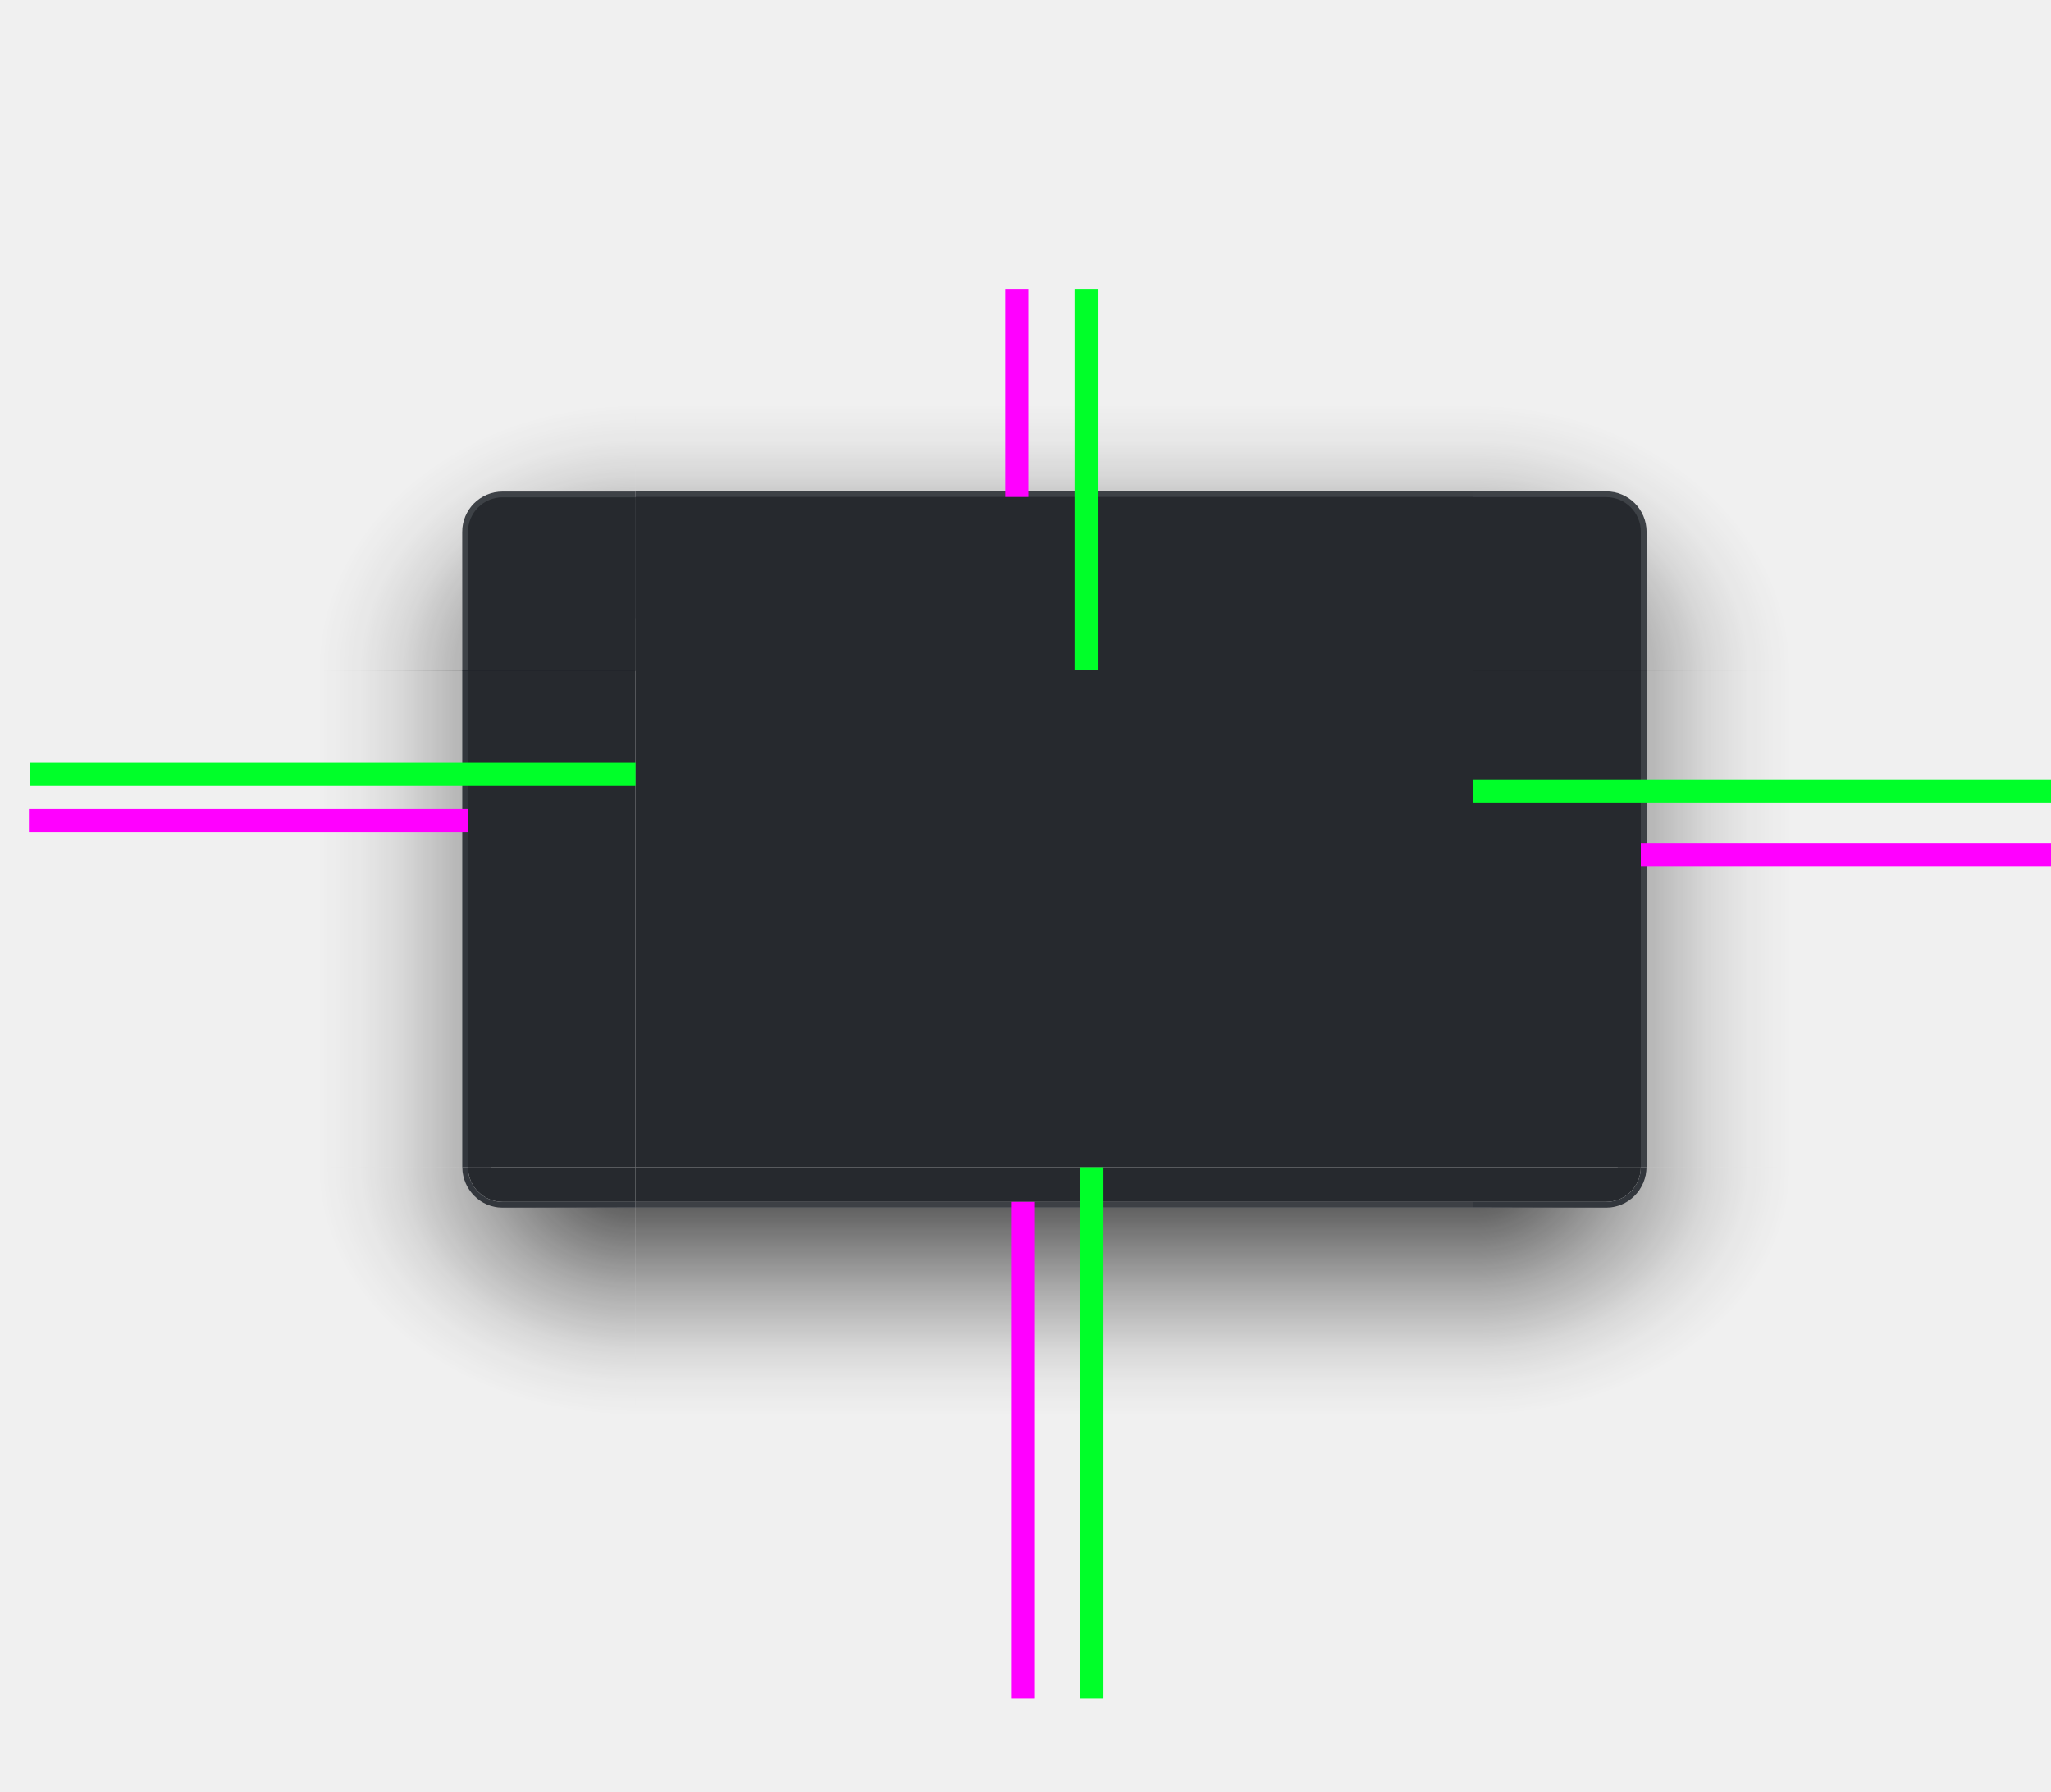
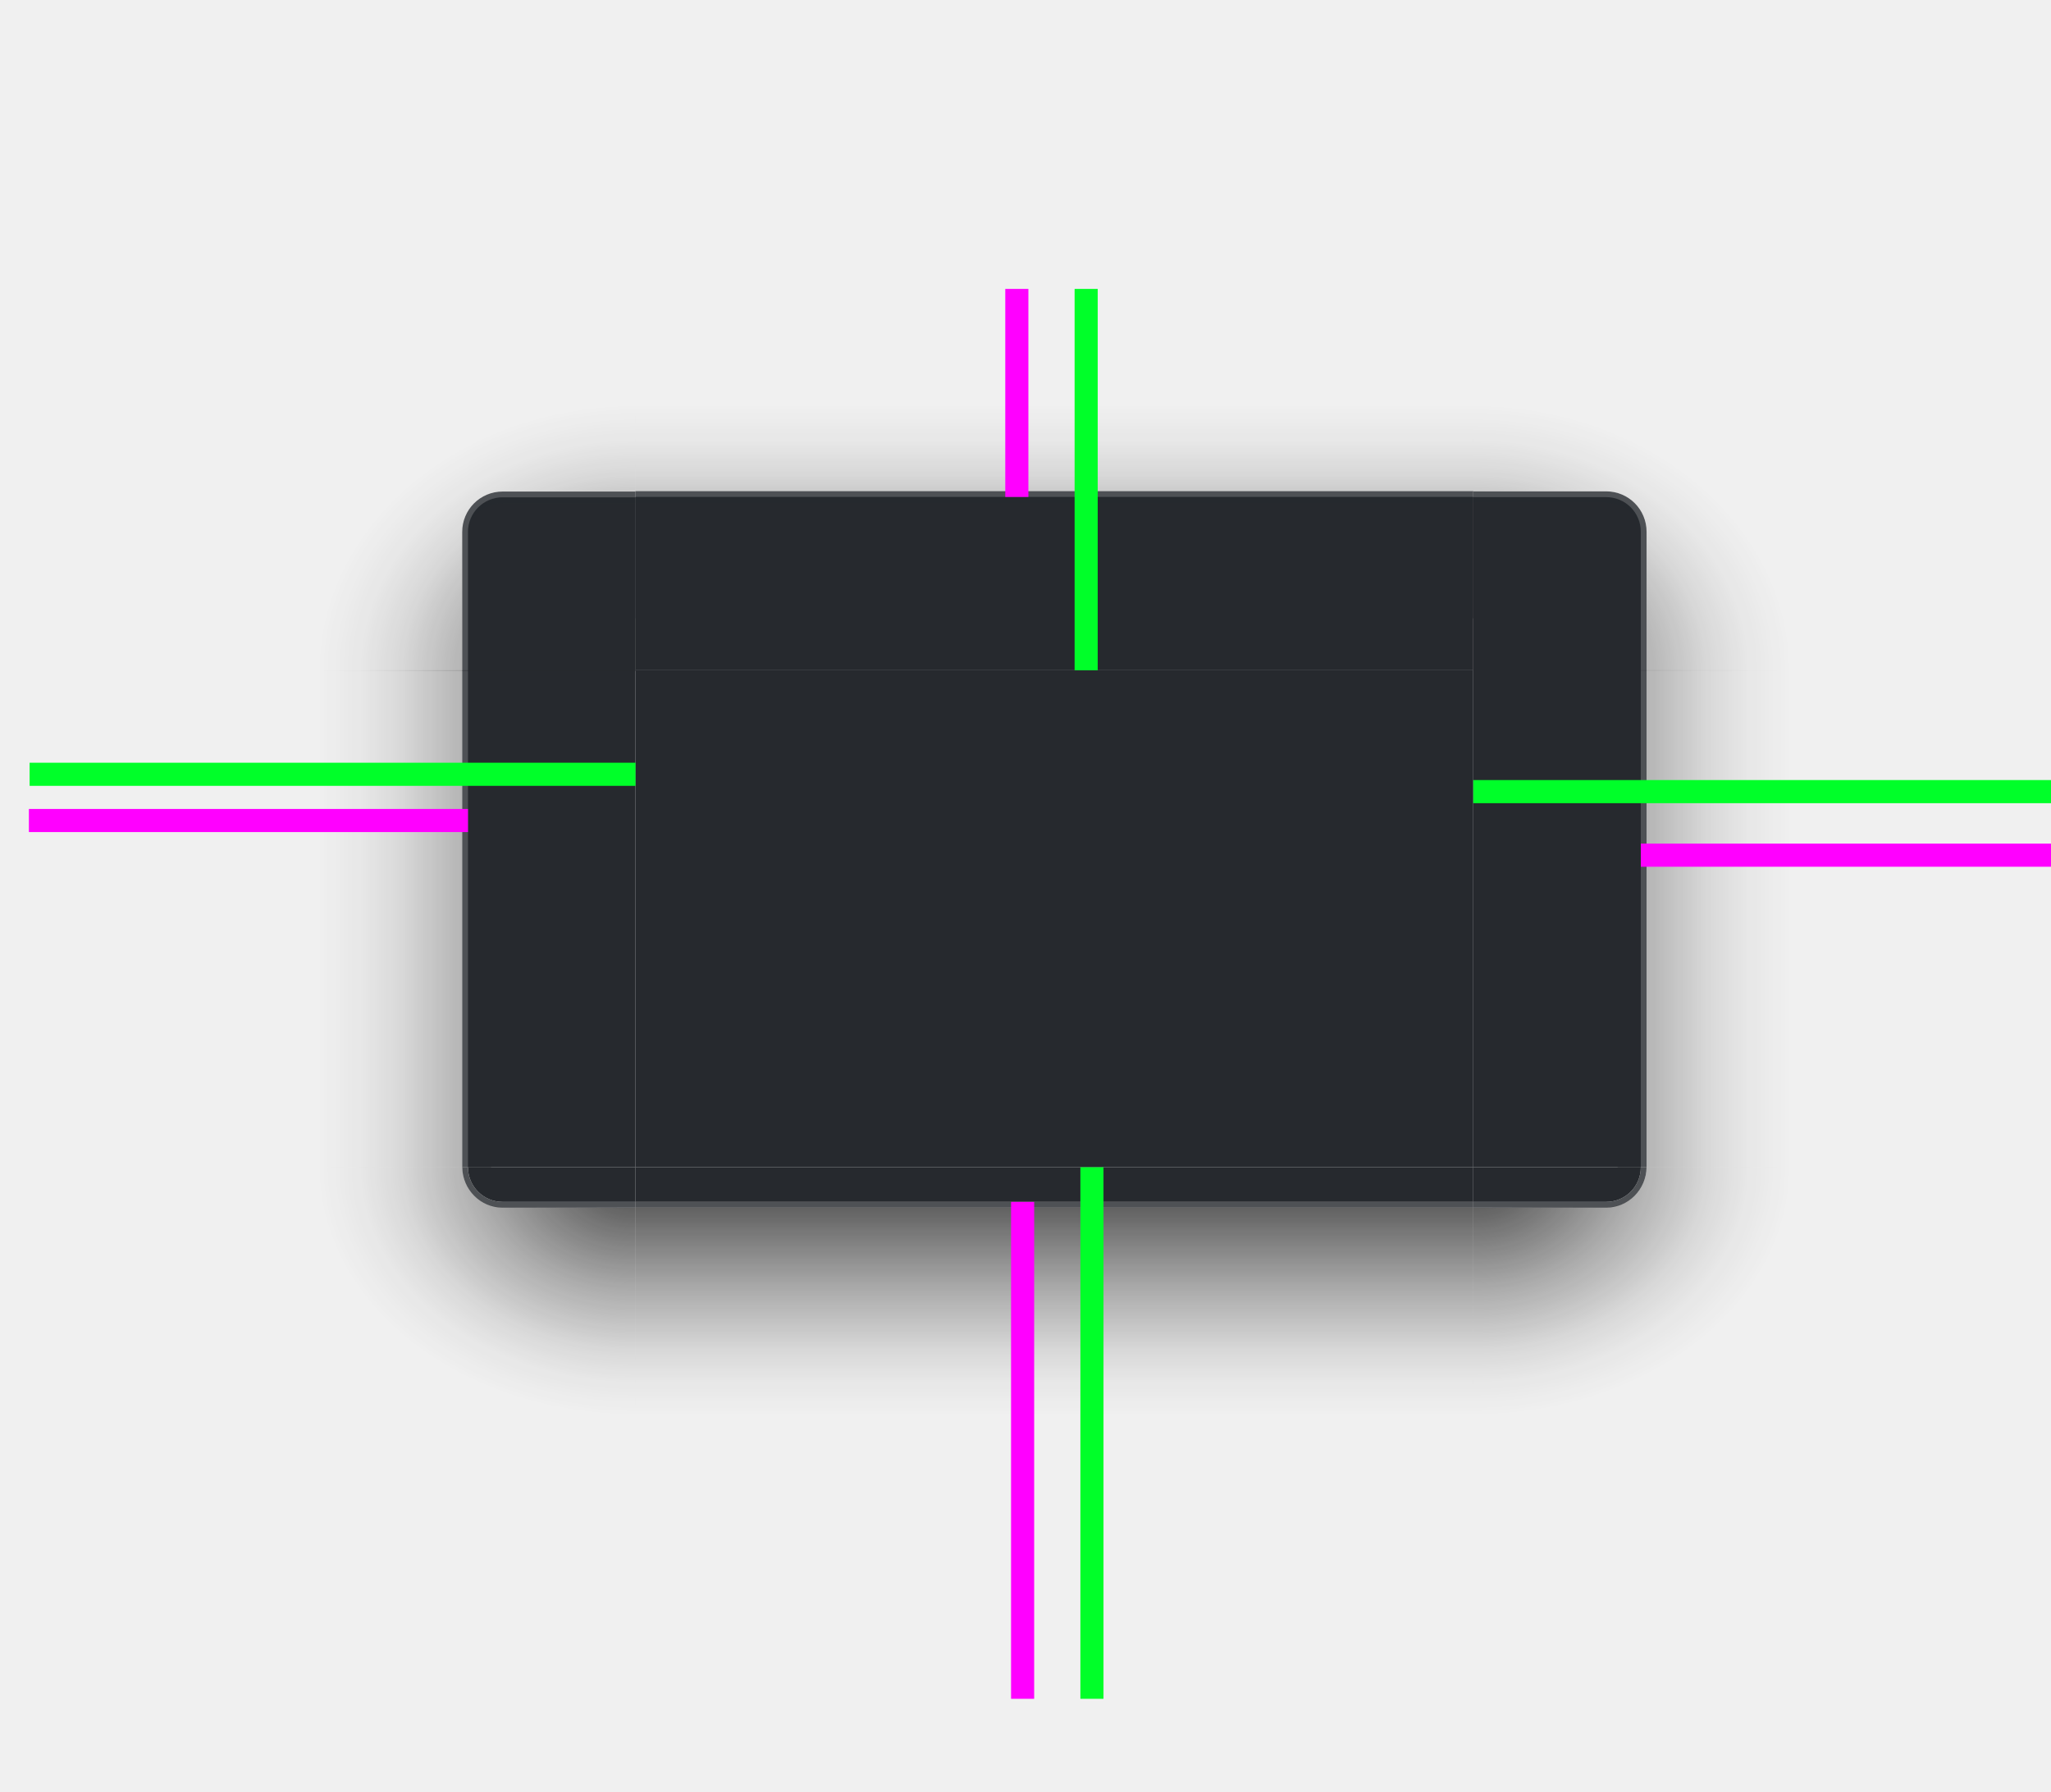
<svg xmlns="http://www.w3.org/2000/svg" xmlns:xlink="http://www.w3.org/1999/xlink" width="355" height="310" id="svg3642" version="1.0">
  <defs id="defs3644">
    <linearGradient id="linearGradient1004">
      <stop style="stop-color:#14161b;stop-opacity:1" offset="0" id="stop1000" />
      <stop style="stop-color:#121216;stop-opacity:1" offset="1" id="stop1002" />
    </linearGradient>
    <linearGradient id="linearGradient998">
-       <stop style="stop-color:#14161b;stop-opacity:1" offset="0" id="stop994" />
-       <stop style="stop-color:#121216;stop-opacity:1" offset="1" id="stop996" />
+       <stop style="stop-color:#263238;stop-opacity:1" offset="0" id="stop994" />
+       <stop style="stop-color:#263238;stop-opacity:1" offset="1" id="stop996" />
    </linearGradient>
    <linearGradient id="linearGradient4192">
      <stop id="stop4188" offset="0" style="stop-color:#14161b;stop-opacity:1" />
      <stop id="stop4190" offset="1" style="stop-color:#121216;stop-opacity:1" />
    </linearGradient>
    <linearGradient id="linearGradient5391">
      <stop id="stop7028" offset="0" style="stop-color:#000000;stop-opacity:0.922;" />
      <stop id="stop7026" offset="0.125" style="stop-color:#000000;stop-opacity:0.741;" />
      <stop id="stop6834" offset="0.25" style="stop-color:#000000;stop-opacity:0.602;" />
      <stop id="stop6832" offset="0.5" style="stop-color:#000000;stop-opacity:0.331;" />
      <stop style="stop-color:#000000;stop-opacity:0.108;" offset="0.75" id="stop6836" />
      <stop id="stop6894" offset="0.875" style="stop-color:#000000;stop-opacity:0.039;" />
      <stop id="stop6721" offset="1" style="stop-color:#000000;stop-opacity:0;" />
    </linearGradient>
    <linearGradient xlink:href="#linearGradient5391" id="linearGradient5688" gradientUnits="userSpaceOnUse" gradientTransform="translate(200,14)" x1="398" y1="143" x2="398" y2="186" />
    <linearGradient xlink:href="#linearGradient5391" id="linearGradient5785" gradientUnits="userSpaceOnUse" gradientTransform="translate(175.125,14)" x1="349.875" y1="99" x2="294.875" y2="99" />
    <linearGradient xlink:href="#linearGradient5391" id="linearGradient5791" gradientUnits="userSpaceOnUse" gradientTransform="matrix(-1,0,0,1,1020,14)" x1="350" y1="99" x2="295" y2="99" />
    <linearGradient xlink:href="#linearGradient5391" id="linearGradient6612" gradientUnits="userSpaceOnUse" gradientTransform="translate(200,5)" x1="396" y1="66" x2="396" y2="20" />
    <linearGradient xlink:href="#linearGradient5391-12" id="linearGradient5688-2" gradientUnits="userSpaceOnUse" gradientTransform="translate(0,139.922)" x1="398" y1="143" x2="398" y2="170.938" />
    <linearGradient id="linearGradient5391-12">
      <stop style="stop-color:#000000;stop-opacity:1;" offset="0" id="stop6719-25" />
      <stop id="stop6834-1" offset="0.25" style="stop-color:#000000;stop-opacity:0.639;" />
      <stop id="stop6832-0" offset="0.5" style="stop-color:#000000;stop-opacity:0.337;" />
      <stop style="stop-color:#000000;stop-opacity:0.108;" offset="0.75" id="stop6836-0" />
      <stop id="stop6894-7" offset="0.875" style="stop-color:#000000;stop-opacity:0.039;" />
      <stop id="stop6721-4" offset="1" style="stop-color:#000000;stop-opacity:0;" />
    </linearGradient>
    <linearGradient xlink:href="#linearGradient5391-12" id="linearGradient5791-0" gradientUnits="userSpaceOnUse" gradientTransform="matrix(-1,0,0,1,1020,14)" x1="350" y1="99" x2="305" y2="98.938" />
    <linearGradient xlink:href="#linearGradient5391-12" id="linearGradient5785-2" gradientUnits="userSpaceOnUse" gradientTransform="translate(175.125,14)" x1="349.875" y1="99" x2="304.875" y2="98.938" />
    <radialGradient xlink:href="#linearGradient5391-12" id="radialGradient6995-3" gradientUnits="userSpaceOnUse" gradientTransform="matrix(-1.0880955e-6,-2.060709,-2.57143,1.30944e-6,631.7862,842.0155)" cx="296.477" cy="80.417" fx="296.477" fy="80.417" r="17.5" />
    <linearGradient xlink:href="#linearGradient5391-12" id="linearGradient6612-5" gradientUnits="userSpaceOnUse" gradientTransform="translate(200,5)" x1="396" y1="66" x2="396" y2="29.938" />
    <linearGradient id="linearGradient7108">
      <stop style="stop-color:#000000;stop-opacity:1;" offset="0" id="stop7110" />
      <stop id="stop7112-7" offset="0.25" style="stop-color:#000000;stop-opacity:0.639;" />
      <stop id="stop7114-9" offset="0.5" style="stop-color:#000000;stop-opacity:0.337;" />
      <stop style="stop-color:#000000;stop-opacity:0.108;" offset="0.75" id="stop7116" />
      <stop id="stop7118" offset="0.875" style="stop-color:#000000;stop-opacity:0.039;" />
      <stop id="stop7120-2" offset="1" style="stop-color:#000000;stop-opacity:0;" />
    </linearGradient>
    <radialGradient xlink:href="#linearGradient7108" id="radialGradient6192-8" gradientUnits="userSpaceOnUse" gradientTransform="matrix(-5.7484752e-7,-2.060688,2.571432,-7.5962304e-7,398.2142,731.893)" cx="296.451" cy="80.417" fx="296.451" fy="80.417" r="17.5" />
-     <radialGradient xlink:href="#linearGradient5391-85" id="radialGradient7795-5" gradientUnits="userSpaceOnUse" gradientTransform="matrix(-3.142858,-2.6434268e-4,2.0779738e-4,-2.456878,261.6715,637.8707)" cx="48.271" cy="177.376" fx="48.271" fy="177.376" r="17.5" />
+     <radialGradient xlink:href="#linearGradient5391-85" id="radialGradient7795-5" gradientUnits="userSpaceOnUse" gradientTransform="matrix(-3.142858,-2.6485227e-4,2.0820875e-4,-2.456878,261.6715,637.8707)" cx="48.271" cy="177.376" fx="48.271" fy="177.376" r="17.5" />
    <linearGradient id="linearGradient5391-85">
      <stop id="stop7028-7" offset="0" style="stop-color:#000000;stop-opacity:0.922;" />
      <stop id="stop7026-85" offset="0.125" style="stop-color:#000000;stop-opacity:0.741;" />
      <stop id="stop6834-5" offset="0.25" style="stop-color:#000000;stop-opacity:0.602;" />
      <stop id="stop6832-01" offset="0.5" style="stop-color:#000000;stop-opacity:0.331;" />
      <stop style="stop-color:#000000;stop-opacity:0.108;" offset="0.75" id="stop6836-3" />
      <stop id="stop6894-2" offset="0.875" style="stop-color:#000000;stop-opacity:0.039;" />
      <stop id="stop6721-61" offset="1" style="stop-color:#000000;stop-opacity:0;" />
    </linearGradient>
    <radialGradient xlink:href="#linearGradient5391-85" id="radialGradient7795-6" gradientUnits="userSpaceOnUse" gradientTransform="matrix(-2.571429,-2.643019e-4,1.6478255e-4,-1.599736,594.0958,485.8343)" cx="48.271" cy="177.376" fx="48.271" fy="177.376" r="17.5" />
-     <radialGradient xlink:href="#linearGradient5391" id="radialGradient1031" gradientUnits="userSpaceOnUse" gradientTransform="matrix(-9.6572763e-7,-2.632356,-3.142858,9.836756e-7,507.7385,896.4336)" cx="296.477" cy="80.417" fx="296.477" fy="80.417" r="17.5" />
+     <radialGradient xlink:href="#linearGradient5391" id="radialGradient1031" gradientUnits="userSpaceOnUse" gradientTransform="matrix(-6.2689652e-7,-2.632356,-3.142858,5.6303763e-7,507.7384,896.4336)" cx="296.477" cy="80.417" fx="296.477" fy="80.417" r="17.5" />
    <linearGradient id="linearGradient4146">
      <stop style="stop-color:#f5f5f5;stop-opacity:1" offset="0" id="stop4142" />
      <stop style="stop-color:#e2e2e2;stop-opacity:1" offset="1" id="stop4144" />
    </linearGradient>
-     <radialGradient xlink:href="#linearGradient5391" id="radialGradient6995" gradientUnits="userSpaceOnUse" gradientTransform="matrix(-0.00167443,-2.63057,-3.142856,0.00200027,508.2345,895.7431)" cx="296.477" cy="80.417" fx="296.477" fy="80.417" r="17.5" />
+     <radialGradient xlink:href="#linearGradient5391" id="radialGradient6995" gradientUnits="userSpaceOnUse" gradientTransform="matrix(-0.00167358,-2.630569,-3.142857,0.00199923,508.2343,895.743)" cx="296.477" cy="80.417" fx="296.477" fy="80.417" r="17.5" />
  </defs>
  <g id="layer1" transform="translate(0,-90)">
    <g transform="translate(-1453.445,-465.2191)" style="display:none" id="g4418" />
    <g transform="translate(-1453.445,-465.2191)" style="display:inline" id="layer2" />
    <g style="display:none" id="g2424" transform="translate(975.6159,-1945.099)" />
    <g style="display:inline" id="g2426" transform="translate(975.6159,-1945.099)" />
    <g id="g3429" transform="translate(1021.594,-976.2358)" />
    <g id="g19758" transform="translate(2807.884,-592.7777)" />
    <g id="g3935" transform="translate(3912.709,-1471.047)" />
    <g id="g8459" transform="translate(1514.84,-1486.394)" />
    <g id="g28391" transform="translate(164.0222,-157.7826)" />
    <g id="g28393" transform="translate(1268.847,-1036.052)" />
    <g id="g28395" transform="translate(-1129.022,-1051.399)" />
    <g id="g6598" transform="translate(2310.522,-165.7826)" />
    <g id="g6640" transform="translate(3415.347,-1044.052)" />
    <g id="g6716" transform="translate(1017.478,-1059.399)" />
    <g id="g6850" transform="matrix(1,0,0,-1,-153.4451,295.1744)" style="opacity:0.459" />
    <text xml:space="preserve" style="font-style:normal;font-variant:normal;font-weight:bold;font-stretch:normal;line-height:0%;font-family:'Gill Sans';text-align:justify;writing-mode:lr-tb;text-anchor:start;fill:#000000;fill-opacity:1;stroke:none" x="70.555" y="-207.857" id="text6990">
      <tspan id="tspan6992" x="70.555" y="-207.857" style="font-size:14px;line-height:1.25"> </tspan>
    </text>
    <g id="g4240" style="display:none" transform="translate(-1919.565,-153.3622)" />
    <g id="g4242" style="display:inline" transform="translate(-1919.565,-153.3622)" />
    <g transform="translate(509.496,-1633.242)" id="g4244" style="display:none" />
    <g transform="translate(509.496,-1633.242)" id="g4246" style="display:inline" />
    <g transform="translate(555.4738,-664.3789)" id="g4248" />
    <g transform="translate(2341.764,-280.9208)" id="g4250" />
    <g transform="translate(3446.59,-1159.19)" id="g4252" />
    <g transform="translate(1048.72,-1174.537)" id="g4254" />
    <g transform="translate(-302.0977,154.0743)" id="g4256" />
    <g transform="translate(802.7275,-724.1951)" id="g4258" />
    <g transform="translate(-1595.142,-739.5423)" id="g4260" />
    <g transform="translate(1844.402,146.0743)" id="g4262" />
    <g transform="translate(2949.227,-732.1951)" id="g4264" />
    <g transform="translate(551.3578,-747.5423)" id="g4266" />
    <g style="opacity:0.459" transform="matrix(1,0,0,-1,-619.565,607.0312)" id="g4268" />
    <text id="text4270" y="104" x="-395.565" style="font-style:normal;font-variant:normal;font-weight:bold;font-stretch:normal;line-height:0%;font-family:'Gill Sans';text-align:justify;writing-mode:lr-tb;text-anchor:start;fill:#000000;fill-opacity:1;stroke:none" xml:space="preserve">
      <tspan y="104" x="-395.565" id="tspan4272" style="font-size:14px;line-height:1.25"> </tspan>
    </text>
    <text id="text10408" y="-270.007" x="416.032" style="font-style:normal;font-variant:normal;font-weight:normal;font-stretch:normal;line-height:0%;font-family:Arial;-inkscape-font-specification:Arial;text-align:start;writing-mode:lr-tb;text-anchor:start;fill:#ffffff;fill-opacity:0.749;stroke:none" xml:space="preserve">
      <tspan y="-270.007" x="416.032" id="tspan10410" style="font-size:12px;line-height:1"> </tspan>
    </text>
    <text id="text13129" y="-175.935" x="461.324" style="font-style:normal;font-variant:normal;font-weight:normal;font-stretch:normal;line-height:0%;font-family:Arial;-inkscape-font-specification:Arial;text-align:start;writing-mode:lr-tb;text-anchor:start;fill:#ffffff;fill-opacity:0.749;stroke:none" xml:space="preserve">
      <tspan y="-175.935" x="461.324" id="tspan13131" style="font-size:12px;line-height:1"> </tspan>
    </text>
    <g id="decoration-bottom" transform="translate(-215,9)">
      <path style="opacity:0.85;fill:url(#linearGradient5688);fill-opacity:1;stroke:none" d="m 525,164 v 25 10 5 10 10 25 h 145 v -25 -10 -10 -5 -10 -25 z" transform="translate(-200,126)" id="path6217-8" />
-       <path id="path6214-7" d="M 470,289 H 325 v 1 h 145 z" style="opacity:0.807;fill:#12161d;fill-opacity:1;stroke:none;stroke-width:0.414" />
+       <path id="path6214-7" d="M 470,289 H 325 v 1 h 145 z" style="opacity:0.8;fill:#26292e;fill-opacity:1;stroke:none;stroke-width:0.414" />
      <path id="path6211-7" d="M 470,143 H 325 v 6 h 145 z" style="opacity:1;fill:#26292e;fill-opacity:1;stroke:none" transform="translate(0,140)" />
    </g>
    <path style="opacity:1;fill:#26292e;fill-opacity:1;stroke:none" d="m 110,206 v 86 h 145 v -86 z" id="decoration-center" />
    <g id="decoration-top" transform="translate(-215,5e-5)">
      <path style="opacity:0.85;fill:url(#linearGradient6612);fill-opacity:1;stroke:none" d="m 525,5 v 15 6 4 10 H 670 V 30 26 20 5 Z" transform="translate(-200,135)" id="path6055-5" />
-       <path transform="translate(0,140)" id="path6098-4" d="M 325,35 V 57 H 470 V 35 Z" style="opacity:0.803;fill:#12161d;fill-opacity:1;stroke:none" />
+       <path transform="translate(0,140)" id="path6098-4" d="M 325,35 V 57 H 470 V 35 Z" style="opacity:0.8;fill:#26292e;fill-opacity:1;stroke:none" />
      <path style="fill:#26292e;fill-opacity:1;stroke:none;stroke-width:1" d="m 325,176 v 20.657 0.032 9.31 h 145 v -9.31 -0.032 -20.657 z" id="path6092-3" />
-       <path id="path4151" d="m 325,176 v 0.689 0.001 0.31 h 145 v -0.31 -0.001 -0.689 z" style="opacity:0.1;fill:#26292e;fill-opacity:1;stroke:none;stroke-width:1" />
+       <path id="path4151" d="m 325,176 v 0.689 0.001 0.31 h 145 v -0.31 -0.001 -0.689 z" style="opacity:0.1;fill:#202b30;fill-opacity:1;stroke:none;stroke-width:1" />
    </g>
    <g id="decoration-left" transform="translate(-239.875,9)">
      <path style="opacity:0.85;fill:url(#linearGradient5785);fill-opacity:1;stroke:none" d="m 420.125,71 v 86 h 25 12 8 4.812 10.188 4 H 495 V 71 h -10.875 -4 -10.188 -4.812 -8 -12 z" transform="translate(-175.125,126)" id="path6345-1" />
-       <path id="path6342-6" d="m 319.875,197 v 86 h 5 v -86 z" style="opacity:0.854;fill:#12161d;fill-opacity:1;stroke:none" />
+       <path id="path6342-6" d="m 319.875,197 v 86 h 5 v -86 z" style="opacity:0.8;fill:#26292e;fill-opacity:1;stroke:none" />
      <path style="opacity:1;fill:#26292e;fill-opacity:1;stroke:none" d="M 576,121 V 156.188 207 h 4 10 9.875 H 604 604.875 605 V 121 H 604.875 604 599.875 590 580 Z" transform="translate(-255.125,76)" id="path6339-9" />
    </g>
    <g id="decoration-right" transform="matrix(-1,0,0,1,605,9)">
      <path style="opacity:0.85;fill:url(#linearGradient5791);fill-opacity:1;stroke:none" d="m 700,71 v 86 h 11 4 15 8 12 25 V 71 h -25 -12 -8 -15 -4 z" transform="matrix(-1,0,0,1,1020,126)" id="path6345-7-2" />
-       <path transform="translate(0,140)" id="path6342-0-2" d="m 320,57 v 86 h 5 V 57 Z" style="opacity:0.803;fill:#12161d;fill-opacity:1;stroke:none" />
+       <path transform="translate(0,140)" id="path6342-0-2" d="m 320,57 v 86 h 5 V 57 Z" style="opacity:0.8;fill:#26292e;fill-opacity:1;stroke:none" />
      <path style="opacity:1;fill:#26292e;fill-opacity:1;stroke:none" d="m 750,121 v 86 h 5 9 0.875 0.125 1 9 4 v -86 h -4 -9 -1 -0.125 -0.875 -9 z" transform="matrix(-1,0,0,1,1100,76)" id="path6339-8-8" />
    </g>
    <g id="decoration-inactive-bottom" transform="translate(145,9.07798)">
      <path style="opacity:0.85;fill:url(#linearGradient5688-2);fill-opacity:1;stroke:none" d="m 325,289.922 v 25 10 5 10 10 25 h 145 v -25 -10 -10 -5 -10 -25 z" id="path6217-8-2" />
-       <path id="path6214-7-4" d="M 470,288.922 H 325 v 1 h 145 z" style="opacity:0.807;fill:#12161d;fill-opacity:1;stroke:none;stroke-width:0.392" />
+       <path id="path6214-7-4" d="M 470,288.922 H 325 v 1 h 145 z" style="opacity:0.8;fill:#26292e;fill-opacity:1;stroke:none;stroke-width:0.392" />
      <path id="path6211-7-5" d="M 470,282.922 H 325 v 6 h 145 z" style="opacity:1;fill:#26292e;fill-opacity:1;stroke:none" />
    </g>
    <path style="fill:#26292e;fill-opacity:1;stroke:none" d="m 470,206 v 86 h 145 v -86 z" id="decoration-inactive-center" />
    <g id="decoration-inactive-top" transform="translate(145)">
      <path style="opacity:0.85;fill:url(#linearGradient6612-5);fill-opacity:1;stroke:none" d="m 525,5 v 15 6 4 10 H 670 V 30 26 20 5 Z" transform="translate(-200,135)" id="path6055-5-5" />
-       <path transform="translate(0,140)" id="path6098-4-8" d="M 325,35 V 57 H 470 V 35 Z" style="opacity:0.807;fill:#12161d;fill-opacity:1;stroke:none" />
+       <path transform="translate(0,140)" id="path6098-4-8" d="M 325,35 V 57 H 470 V 35 Z" style="opacity:0.8;fill:#26292e;fill-opacity:1;stroke:none" />
      <path style="fill:#26292e;fill-opacity:1;stroke:none;stroke-width:1" d="m 325,176 v 20.657 0.032 V 206 h 145 v -9.31 -0.032 V 176 Z" id="path6092-3-3" />
-       <path id="path4181" d="m 325,176 v 0.689 0.001 V 177 h 145 v -0.31 -0.001 V 176 Z" style="opacity:0.08;fill:#26292e;fill-opacity:1;stroke:none;stroke-width:1" />
+       <path id="path4181" d="m 325,176 v 0.689 0.001 V 177 h 145 v -0.31 -0.001 V 176 Z" style="opacity:0.08;fill:#202b30;fill-opacity:1;stroke:none;stroke-width:1" />
    </g>
    <g id="decoration-inactive-left" transform="translate(120.125,8.98452)">
      <path style="opacity:0.85;fill:url(#linearGradient5785-2);fill-opacity:1;stroke:none" d="m 420.125,71 v 86 h 25 12 8 4.812 10.188 4 H 495 V 71 h -10.875 -4 -10.188 -4.812 -8 -12 z" transform="translate(-175.125,126)" id="path6345-1-1" />
-       <path id="path6342-6-6" d="m 319.875,197 v 86 h 5 v -86 z" style="opacity:0.81;fill:#12161d;fill-opacity:1;stroke:none" />
+       <path id="path6342-6-6" d="m 319.875,197 v 86 h 5 v -86 z" style="opacity:0.8;fill:#26292e;fill-opacity:1;stroke:none" />
      <path style="fill:#26292e;fill-opacity:1;stroke:none" d="m 576,121 v 86 h 4 10 9.875 H 604 604.875 605 V 121 H 604.875 604 599.875 590 580 Z" transform="translate(-255.125,76)" id="path6339-9-9" />
    </g>
    <g id="decoration-inactive-topleft" transform="translate(140,-25.063)">
      <path style="opacity:0.85;fill:url(#radialGradient6192-8);fill-opacity:1;stroke:none" d="m 518,54.938 c -9.972,0 -18,8.028 -18,18 v 12 9 1 2 15 V 120 120.938 121 h 75 V 120.938 120 111.938 95 c 0,-2.77 2.23,-5 5,-5 h 10 10 5 V 55 h -5 V 54.938 H 590 V 55 h -10 v -0.062 h -18 -2 z" transform="translate(-275,110.063)" id="rect6520-3-2-6" />
      <g id="6utrh-9">
        <g id="decoration-toplefthaerty-5" transform="translate(0,1)">
          <g transform="translate(-19,25)" id="49093u-9">
-             <path style="opacity:0.814;fill:#12161d;fill-opacity:1;stroke:none" d="m 580,90 c -2.77,0 -5,2.23 -5,5 V 111.938 112 120 120.938 121 h 1 V 120.938 120 112 h 4 V 91 h 10 10 5 v -1 h -5 -10 z" transform="translate(-256,84.063)" id="rect5073-2-5" />
+             <path style="opacity:0.8;fill:#26292e;fill-opacity:1;stroke:none" d="m 580,90 c -2.77,0 -5,2.23 -5,5 V 111.938 112 120 120.938 121 h 1 V 120.938 120 112 h 4 V 91 h 10 10 5 v -1 h -5 -10 z" transform="translate(-256,84.063)" id="rect5073-2-5" />
            <path style="fill:#26292e;fill-opacity:1;stroke:none;stroke-width:1" d="m 323.938,175.063 c -2.177,0 -3.938,1.821 -3.938,4.073 v 16.552 0.065 8.276 0.97 0.065 h 24 5 V 204.029 175.063 h -5 -10 -10 z" id="rect5073-4-9-6" />
-             <path style="opacity:0.08;fill:#26292e;fill-opacity:1;stroke:none;stroke-width:1" d="M 444.938,86 C 442.76,86 441,87.822 441,90.074 V 90.938 C 441,88.76 442.76,87 444.938,87 H 445 h 10 10 5 v -1 h -5 -10 -10 z" transform="translate(-121,89.063)" id="path4176" />
+             <path style="opacity:0.08;fill:#202b30;fill-opacity:1;stroke:none;stroke-width:1" d="M 444.938,86 C 442.76,86 441,87.822 441,90.074 V 90.938 C 441,88.76 442.76,87 444.938,87 H 445 h 10 10 5 v -1 h -5 -10 -10 z" transform="translate(-121,89.063)" id="path4176" />
          </g>
        </g>
      </g>
    </g>
    <g id="decoration-inactive-topright" transform="translate(190,-25.0625)">
      <path style="opacity:0.85;fill:url(#radialGradient6995-3);fill-opacity:1;stroke:none" d="m 425,165.062 v 35 h 25 c 2.77,0 5,2.23 5,5 v 17 9 h 75 v -9 -15 -2 -1 -9 -12 c 0,-9.972 -8.028,-18 -18,-18 h -42 -2 -18 -10 -10 z" id="rect6520-3-8" />
      <g id="decoration-toprightigb-8" transform="translate(250)">
        <g transform="matrix(-1,0,0,1,524,26)" id="decoration-topright8989-1">
-           <path style="opacity:0.803;fill:#12161d;fill-opacity:1;stroke:none" d="m 750,90 v 1 h 25 V 91.938 112 h 4 v 8 0.938 V 121 h 1 V 120.938 120 112 111.938 95 c 0,-2.77 -2.23,-5 -5,-5 z" transform="matrix(-1,0,0,1,1099,84.0625)" id="rect5073-8-2-0" />
+           <path style="opacity:0.8;fill:#26292e;fill-opacity:1;stroke:none" d="m 750,90 v 1 h 25 V 91.938 112 h 4 v 8 0.938 V 121 h 1 V 120.938 120 112 111.938 95 c 0,-2.77 -2.23,-5 -5,-5 z" transform="matrix(-1,0,0,1,1099,84.0625)" id="rect5073-8-2-0" />
          <path style="fill:#26292e;fill-opacity:1;stroke:none;stroke-width:1" d="m 349,175.062 v 28.966 0.97 0.065 h -29 v -0.065 -0.97 -8.244 -0.065 -16.519 c 0,-2.247 1.823,-4.138 4,-4.138 h 1 1 l 8,-8e-5 h 10 z" id="rect5073-4-4-8-8" />
-           <path style="opacity:0.08;fill:#26292e;fill-opacity:1;stroke:none;stroke-width:1" d="m 615,86 v 1 h 5 10 8 1 1 c 2.177,0 4,1.828 4,4 V 90.139 C 644,87.891 642.177,86 640,86 h -1 -1 -8 -10 z" transform="matrix(-1,0,0,1,964,89.0625)" id="path4183" />
+           <path style="opacity:0.08;fill:#202b30;fill-opacity:1;stroke:none;stroke-width:1" d="m 615,86 v 1 h 5 10 8 1 1 c 2.177,0 4,1.828 4,4 V 90.139 C 644,87.891 642.177,86 640,86 h -1 -1 -8 -10 z" transform="matrix(-1,0,0,1,964,89.0625)" id="path4183" />
        </g>
      </g>
    </g>
    <g id="decoration-inactive-right" transform="matrix(-1,0,0,1,965,9)">
      <path style="opacity:0.85;fill:url(#linearGradient5791-0);fill-opacity:1;stroke:none" d="m 700,71 v 86 h 11 4 15 8 12 25 V 71 h -25 -12 -8 -15 -4 z" transform="matrix(-1,0,0,1,1020,126)" id="path6345-7-2-6" />
-       <path transform="translate(0,140)" id="path6342-0-2-4" d="m 320,57 v 86 h 5 V 57 Z" style="opacity:0.814;fill:#12161d;fill-opacity:1;stroke:none" />
+       <path transform="translate(0,140)" id="path6342-0-2-4" d="m 320,57 v 86 h 5 V 57 Z" style="opacity:0.8;fill:#26292e;fill-opacity:1;stroke:none" />
      <path style="fill:#26292e;fill-opacity:1;stroke:none" d="m 750,121 v 86 h 5 9 0.875 0.125 1 9 4 v -86 h -4 -9 -1 -0.125 -0.875 -9 z" transform="matrix(-1,0,0,1,1100,76)" id="path6339-8-8-9" />
    </g>
    <g transform="translate(-385,-4.000015)" id="decoration-bottomleft">
      <g transform="matrix(1,0,0,0.9993211,165,-10.66658)" id="hrh-6">
        <path style="opacity:0.85;fill:url(#radialGradient7795-5);fill-opacity:1;stroke:none" d="M 5,202.062 V 204 v 15 29.969 15 c 0,16.609 13.38,29.969 30,29.969 h 15 c 0.903,0 1.803,-0.017 2.688,-0.094 0.762,0.069 1.532,0.094 2.312,0.094 h 5 20 5 V 294 h 10 10 5 V 209.062 L 87,209 c -3.857,0 -6.962,-3.089 -6.996,-6.938 H 80 Z" transform="matrix(1,0,0,1.000679,220,104.6752)" id="rect5099-9-5" />
        <g id="decoration-bottomleft57547-54-5" transform="translate(-20,24)">
          <g id="g6659-3-3-0" />
        </g>
      </g>
-       <path style="opacity:0.85;fill:#12161d;fill-opacity:1;stroke:none;stroke-width:1" d="m 80.004,202.062 c 0.034,3.849 3.139,7 6.996,7 l 23,1e-5 V 208.062 H 87 c -3.324,0 -6,-2.676 -6,-6 z" transform="translate(385,93.93752)" id="path4189" />
+       <path style="opacity:0.8;fill:#26292e;fill-opacity:1;stroke:none;stroke-width:1" d="m 80.004,202.062 c 0.034,3.849 3.139,7 6.996,7 l 23,1e-5 V 208.062 H 87 c -3.324,0 -6,-2.676 -6,-6 z" transform="translate(385,93.93752)" id="path4189" />
      <path style="opacity:1;fill:#26292e;fill-opacity:1;stroke:none" d="m 81,202.062 c 0,3.324 2.676,6 6,6 h 23 v -6 z" id="rect7023-1" transform="translate(385,93.93752)" />
    </g>
    <use x="0" y="0" xlink:href="#decoration-bottomleft" id="decoration-bottomright" transform="matrix(-1,0,0,1,365,0)" width="100%" height="100%" />
    <g id="decoration-inactive-bottomleft">
      <g transform="matrix(1,0,0,0.9993211,140,-14.60409)" id="hrh-3">
        <path id="rect5099-9-6" transform="matrix(1,0,0,1.000679,-140,104.6752)" d="M 365,202.062 V 204 v 15 29.969 15 c 0,16.609 13.38,29.969 30,29.969 h 15 c 0.903,0 1.803,-0.017 2.688,-0.094 0.762,0.069 1.532,0.094 2.312,0.094 h 5 20 5 V 294 h 10 10 5 v -85 l -2.75,1e-5 h -20.254 c -3.832,0 -6.919,-3.111 -6.992,-6.926 L 440,202.062 Z" style="opacity:0.85;fill:url(#radialGradient7795-6);fill-opacity:1;stroke:none" />
        <g id="decoration-bottomleft57547-54-2" transform="translate(-20,24)">
          <g id="g6659-3-3-4" />
        </g>
      </g>
-       <path id="path4205" d="m 440,292 c 0.034,3.849 3.139,7 6.996,7 l 23,10e-6 V 298 h -23 c -3.324,0 -6,-2.676 -6,-6 z" style="opacity:0.85;fill:#12161d;fill-opacity:1;stroke:none;stroke-width:1" />
+       <path id="path4205" d="m 440,292 c 0.034,3.849 3.139,7 6.996,7 l 23,10e-6 V 298 h -23 c -3.324,0 -6,-2.676 -6,-6 z" style="opacity:0.8;fill:#26292e;fill-opacity:1;stroke:none;stroke-width:1" />
      <path id="path4207" d="m 441,292 c 0,3.324 2.676,6 6,6 h 23 v -6 z" style="opacity:1;fill:#26292e;fill-opacity:1;stroke:none" />
    </g>
    <use x="0" y="0" xlink:href="#decoration-inactive-bottomleft" id="decoration-inactive-bottomright" transform="matrix(-1,0,0,1,1085,0)" width="100%" height="100%" />
    <g id="decoration-topright" transform="translate(-170,-25.02734)">
      <path style="opacity:0.85;fill:url(#radialGradient6995);fill-opacity:1;stroke:none" d="m 255,50 v 35 h 20 3 c 3.878,0 7,3.122 7,7 v 3 12 9 h 75 V 107 92 90 89 80 68 c 0,-9.972 -8.028,-18 -18,-18 h -42 -2 -18 -10 -10 z" transform="translate(170,115.0625)" id="rect6520-3" />
      <g id="decoration-toprightigb" transform="translate(250)">
        <g transform="matrix(-1,0,0,1,524,26)" id="decoration-topright8989">
-           <path style="opacity:0.8;fill:#12161d;fill-opacity:1;stroke:none;stroke-width:1" d="m 255,85 v 29.93 1.004 V 116 h 30 v -9 -0.586 -0.066 V 95 92 c 0,-3.878 -3.122,-7 -7,-7 h -3 z" transform="matrix(-1,0,0,1,604,89.0625)" id="path1012" />
+           <path style="opacity:0.8;fill:#26292e;fill-opacity:1;stroke:none;stroke-width:1" d="m 255,85 v 29.93 1.004 V 116 h 30 v -9 -0.586 -0.066 V 95 92 c 0,-3.878 -3.122,-7 -7,-7 h -3 z" transform="matrix(-1,0,0,1,604,89.0625)" id="path1012" />
          <path style="fill:#26292e;fill-opacity:1;stroke:none;stroke-width:1" d="m 255,86 v 28.965 0.971 V 116 h 29 V 106.723 106.658 92 c 0,-3.324 -2.676,-6 -6,-6 z" transform="matrix(-1,0,0,1,604,89.0625)" id="rect5073-4-4-8" />
-           <path style="opacity:0.1;fill:#26292e;fill-opacity:1;stroke:none;stroke-width:1" d="m 255,86 v 1 h 23 c 3.324,0 6,2.588 6,5.801 V 92 c 0,-3.324 -2.676,-6 -6,-6 z" transform="matrix(-1,0,0,1,604,89.0625)" id="path4222" />
+           <path style="opacity:0.1;fill:#202b30;fill-opacity:1;stroke:none;stroke-width:1" d="m 255,86 v 1 h 23 c 3.324,0 6,2.588 6,5.801 V 92 c 0,-3.324 -2.676,-6 -6,-6 z" transform="matrix(-1,0,0,1,604,89.0625)" id="path4222" />
        </g>
      </g>
    </g>
    <rect style="opacity:1;fill:#ff00ff;fill-opacity:1;stroke:none;stroke-width:0.447" id="shadow-hint-top-margin" width="4" height="36" x="174" y="140" />
    <rect style="opacity:1;fill:#ff00ff;fill-opacity:1;stroke:none;stroke-width:1.183" id="shadow-hint-bottom-margin" width="4" height="86" x="175" y="298" />
    <rect style="opacity:1;fill:#ff00ff;fill-opacity:1;stroke:none;stroke-width:0.707" id="shadow-hint-right-margin" width="76" height="4" x="284" y="236" />
    <rect style="opacity:1;fill:#ff00ff;fill-opacity:1;stroke:none;stroke-width:0.707" id="shadow-hint-left-margin" width="76" height="4" x="5" y="230" />
    <rect id="hint-top-margin" width="4" height="66" x="186" y="140" style="fill:#00ff29;fill-opacity:1;stroke:none;stroke-width:1.085" />
    <rect id="hint-bottom-margin" width="4" height="92" x="187" y="292" style="fill:#00ff29;fill-opacity:1;stroke:none;stroke-width:1.085" />
    <rect id="hint-right-margin" width="4" height="105" x="225" y="-360" transform="rotate(90)" style="fill:#00ff29;fill-opacity:1;stroke:none;stroke-width:1.085" />
    <rect id="hint-left-margin" width="4" height="104.875" x="222" y="-110" transform="rotate(90)" style="fill:#00ff29;fill-opacity:1;stroke:none;stroke-width:1.085" />
    <g transform="matrix(-1,0,0,1,535,-24.99609)" id="decoration-topleft">
      <path id="path1019" transform="translate(170,115.0625)" d="m 255,50 v 35 h 20 3 c 3.878,0 7,3.122 7,7 v 3 12 9 h 75 V 107 92 90 89 80 68 c 0,-9.972 -8.028,-18 -18,-18 h -42 -2 -18 -10 -10 z" style="opacity:0.85;fill:url(#radialGradient1031);fill-opacity:1;stroke:none" />
      <g transform="translate(250)" id="g1027">
        <g id="g1025" transform="matrix(-1,0,0,1,524,26)">
-           <path id="path1021" transform="matrix(-1,0,0,1,604,89.0625)" d="m 255,85 v 29.93 1.004 V 116 h 30 v -9 -0.586 -0.066 V 95 92 c 0,-3.878 -3.122,-7 -7,-7 h -3 z" style="opacity:0.8;fill:#12161d;fill-opacity:1;stroke:none;stroke-width:1" />
+           <path id="path1021" transform="matrix(-1,0,0,1,604,89.0625)" d="m 255,85 v 29.93 1.004 V 116 h 30 v -9 -0.586 -0.066 V 95 92 c 0,-3.878 -3.122,-7 -7,-7 h -3 z" style="opacity:0.8;fill:#26292e;fill-opacity:1;stroke:none;stroke-width:1" />
          <path id="path1023" transform="matrix(-1,0,0,1,604,89.0625)" d="m 255,86 v 28.965 0.971 V 116 h 29 V 106.723 106.658 92 c 0,-3.324 -2.676,-6 -6,-6 z" style="fill:#26292e;fill-opacity:1;stroke:none;stroke-width:1" />
-           <path style="opacity:0.1;fill:#26292e;fill-opacity:1;stroke:none;stroke-width:1" d="m 87,86 c -3.324,0 -6,2.676 -6,6 v 0.801 C 81,89.588 83.676,87 87,87 h 23 v -1 z" transform="translate(239,89.0625)" id="path4231" />
-         </g>
-       </g>
-     </g>
+           <path style="opacity:0.1;fill:#202b30;fill-opacity:1;stroke:none;stroke-width:1" d="m 87,86 c -3.324,0 -6,2.676 -6,6 v 0.801 C 81,89.588 83.676,87 87,87 h 23 v -1 z" transform="translate(239,89.0625)" id="path4231" />
+         </g>
+       </g>
+     </g>
+     <g id="decoration-inactive-bottom-7" transform="translate(488,9.07798)">
+       <path id="path6214-7-4-2" d="M 470,288.922 H 325 v 1 h 145 z" style="opacity:0.807;fill:#12161d;fill-opacity:1;stroke:none;stroke-width:0.392" />
+       <path id="path6211-7-5-0" d="M 470,282.922 H 325 v 6 h 145 z" style="opacity:1;fill:#26292e;fill-opacity:1;stroke:none" />
+     </g>
+     <path style="fill:#26292e;fill-opacity:1;stroke:none" d="m 813,206 v 86 h 145 v -86 z" id="decoration-inactive-center-2" />
+     <g id="decoration-inactive-top-3" transform="translate(488)">
+       <path transform="translate(0,140)" id="path6098-4-8-5" d="M 325,35 V 57 H 470 V 35 Z" style="opacity:0.807;fill:#12161d;fill-opacity:1;stroke:none" />
+       <path style="fill:#26292e;fill-opacity:1;stroke:none;stroke-width:1" d="m 325,176 v 20.657 0.032 V 206 h 145 v -9.31 -0.032 V 176 Z" id="path6092-3-3-9" />
+       <path id="path4181-2" d="m 325,176 v 0.689 0.001 V 177 h 145 v -0.31 -0.001 V 176 Z" style="opacity:0.08;fill:#26292e;fill-opacity:1;stroke:none;stroke-width:1" />
+     </g>
+     <g id="decoration-inactive-left-2" transform="translate(463.125,8.98452)">
+       <path id="path6342-6-6-9" d="m 319.875,197 v 86 h 5 v -86 z" style="opacity:0.81;fill:#12161d;fill-opacity:1;stroke:none" />
+       <path style="fill:#26292e;fill-opacity:1;stroke:none" d="m 576,121 v 86 h 4 10 9.875 H 604 604.875 605 V 121 H 604.875 604 599.875 590 580 Z" transform="translate(-255.125,76)" id="path6339-9-9-7" />
+     </g>
+     <g id="decoration-inactive-topleft-3" transform="translate(483,-25.063)">
+       <g id="6utrh-9-1">
+         <g id="decoration-toplefthaerty-5-2" transform="translate(0,1)">
+           <g transform="translate(-19,25)" id="49093u-9-9">
+             <path style="opacity:0.814;fill:#12161d;fill-opacity:1;stroke:none" d="m 580,90 c -2.77,0 -5,2.23 -5,5 V 111.938 112 120 120.938 121 h 1 V 120.938 120 112 h 4 V 91 h 10 10 5 v -1 h -5 -10 z" transform="translate(-256,84.063)" id="rect5073-2-5-3" />
+             <path style="fill:#26292e;fill-opacity:1;stroke:none;stroke-width:1" d="m 323.938,175.063 c -2.177,0 -3.938,1.821 -3.938,4.073 v 16.552 0.065 8.276 0.97 0.065 h 24 5 V 204.029 175.063 h -5 -10 -10 z" id="rect5073-4-9-6-1" />
+             <path style="opacity:0.08;fill:#26292e;fill-opacity:1;stroke:none;stroke-width:1" d="M 444.938,86 C 442.76,86 441,87.822 441,90.074 V 90.938 C 441,88.76 442.76,87 444.938,87 H 445 h 10 10 5 v -1 h -5 -10 -10 z" transform="translate(-121,89.063)" id="path4176-9" />
+           </g>
+         </g>
+       </g>
+     </g>
+     <g id="decoration-inactive-topright-4" transform="translate(533,-25.0625)">
+       <g id="decoration-toprightigb-8-8" transform="translate(250)">
+         <g transform="matrix(-1,0,0,1,524,26)" id="decoration-topright8989-1-4">
+           <path style="opacity:0.803;fill:#12161d;fill-opacity:1;stroke:none" d="m 750,90 v 1 h 25 V 91.938 112 h 4 v 8 0.938 V 121 h 1 V 120.938 120 112 111.938 95 c 0,-2.77 -2.23,-5 -5,-5 z" transform="matrix(-1,0,0,1,1099,84.0625)" id="rect5073-8-2-0-5" />
+           <path style="fill:#26292e;fill-opacity:1;stroke:none;stroke-width:1" d="m 349,175.062 v 28.966 0.97 0.065 h -29 v -0.065 -0.97 -8.244 -0.065 -16.519 c 0,-2.247 1.823,-4.138 4,-4.138 h 1 1 l 8,-8e-5 h 10 z" id="rect5073-4-4-8-8-0" />
+           <path style="opacity:0.08;fill:#26292e;fill-opacity:1;stroke:none;stroke-width:1" d="m 615,86 v 1 h 5 10 8 1 1 c 2.177,0 4,1.828 4,4 V 90.139 C 644,87.891 642.177,86 640,86 h -1 -1 -8 -10 z" transform="matrix(-1,0,0,1,964,89.0625)" id="path4183-3" />
+         </g>
+       </g>
+     </g>
+     <g id="decoration-inactive-right-6" transform="matrix(-1,0,0,1,1308,9)">
+       <path transform="translate(0,140)" id="path6342-0-2-4-0" d="m 320,57 v 86 h 5 V 57 Z" style="opacity:0.814;fill:#12161d;fill-opacity:1;stroke:none" />
+       <path style="fill:#26292e;fill-opacity:1;stroke:none" d="m 750,121 v 86 h 5 9 0.875 0.125 1 9 4 v -86 h -4 -9 -1 -0.125 -0.875 -9 z" transform="matrix(-1,0,0,1,1100,76)" id="path6339-8-8-9-6" />
+     </g>
+     <g id="decoration-inactive-bottomleft-3" transform="translate(343)">
+       <g transform="matrix(1,0,0,0.9993211,140,-14.60409)" id="hrh-3-2">
+         <g id="decoration-bottomleft57547-54-2-6" transform="translate(-20,24)">
+           <g id="g6659-3-3-4-1" />
+         </g>
+       </g>
+       <path id="path4205-5" d="m 440,292 c 0.034,3.849 3.139,7 6.996,7 l 23,10e-6 V 298 h -23 c -3.324,0 -6,-2.676 -6,-6 z" style="opacity:0.85;fill:#12161d;fill-opacity:1;stroke:none;stroke-width:1" />
+       <path id="path4207-5" d="m 441,292 c 0,3.324 2.676,6 6,6 h 23 v -6 z" style="opacity:1;fill:#26292e;fill-opacity:1;stroke:none" />
+     </g>
+     <use x="0" y="0" xlink:href="#decoration-inactive-bottomleft-3" id="decoration-inactive-bottomright-4" transform="matrix(-1,0,0,1,1771,0)" width="100%" height="100%" />
  </g>
</svg>
